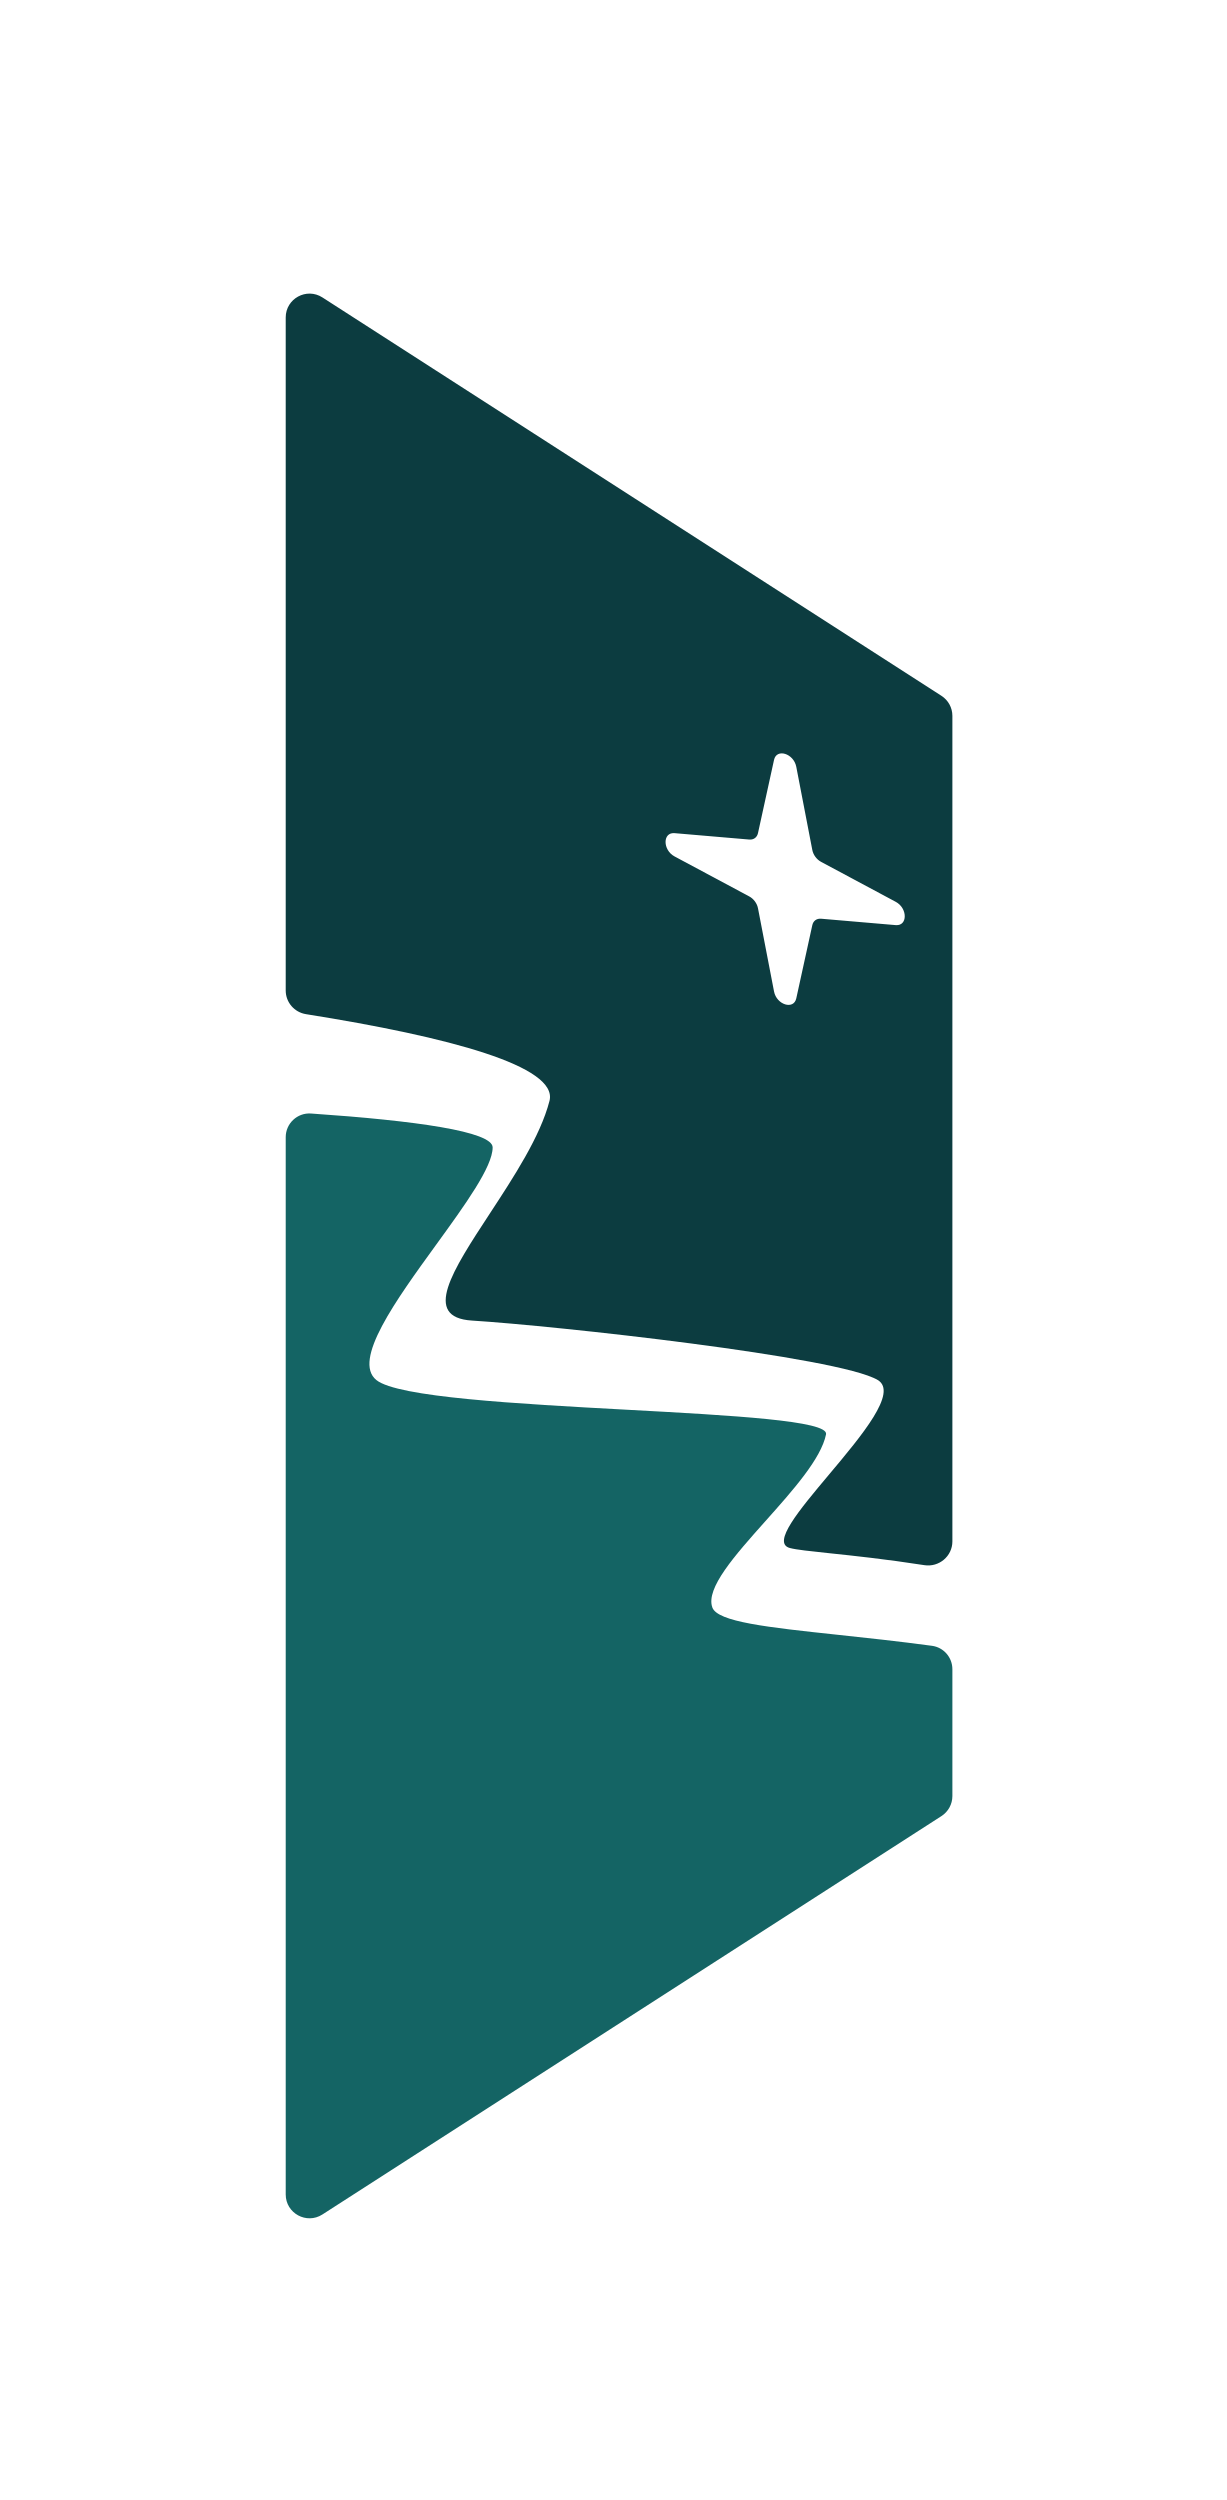
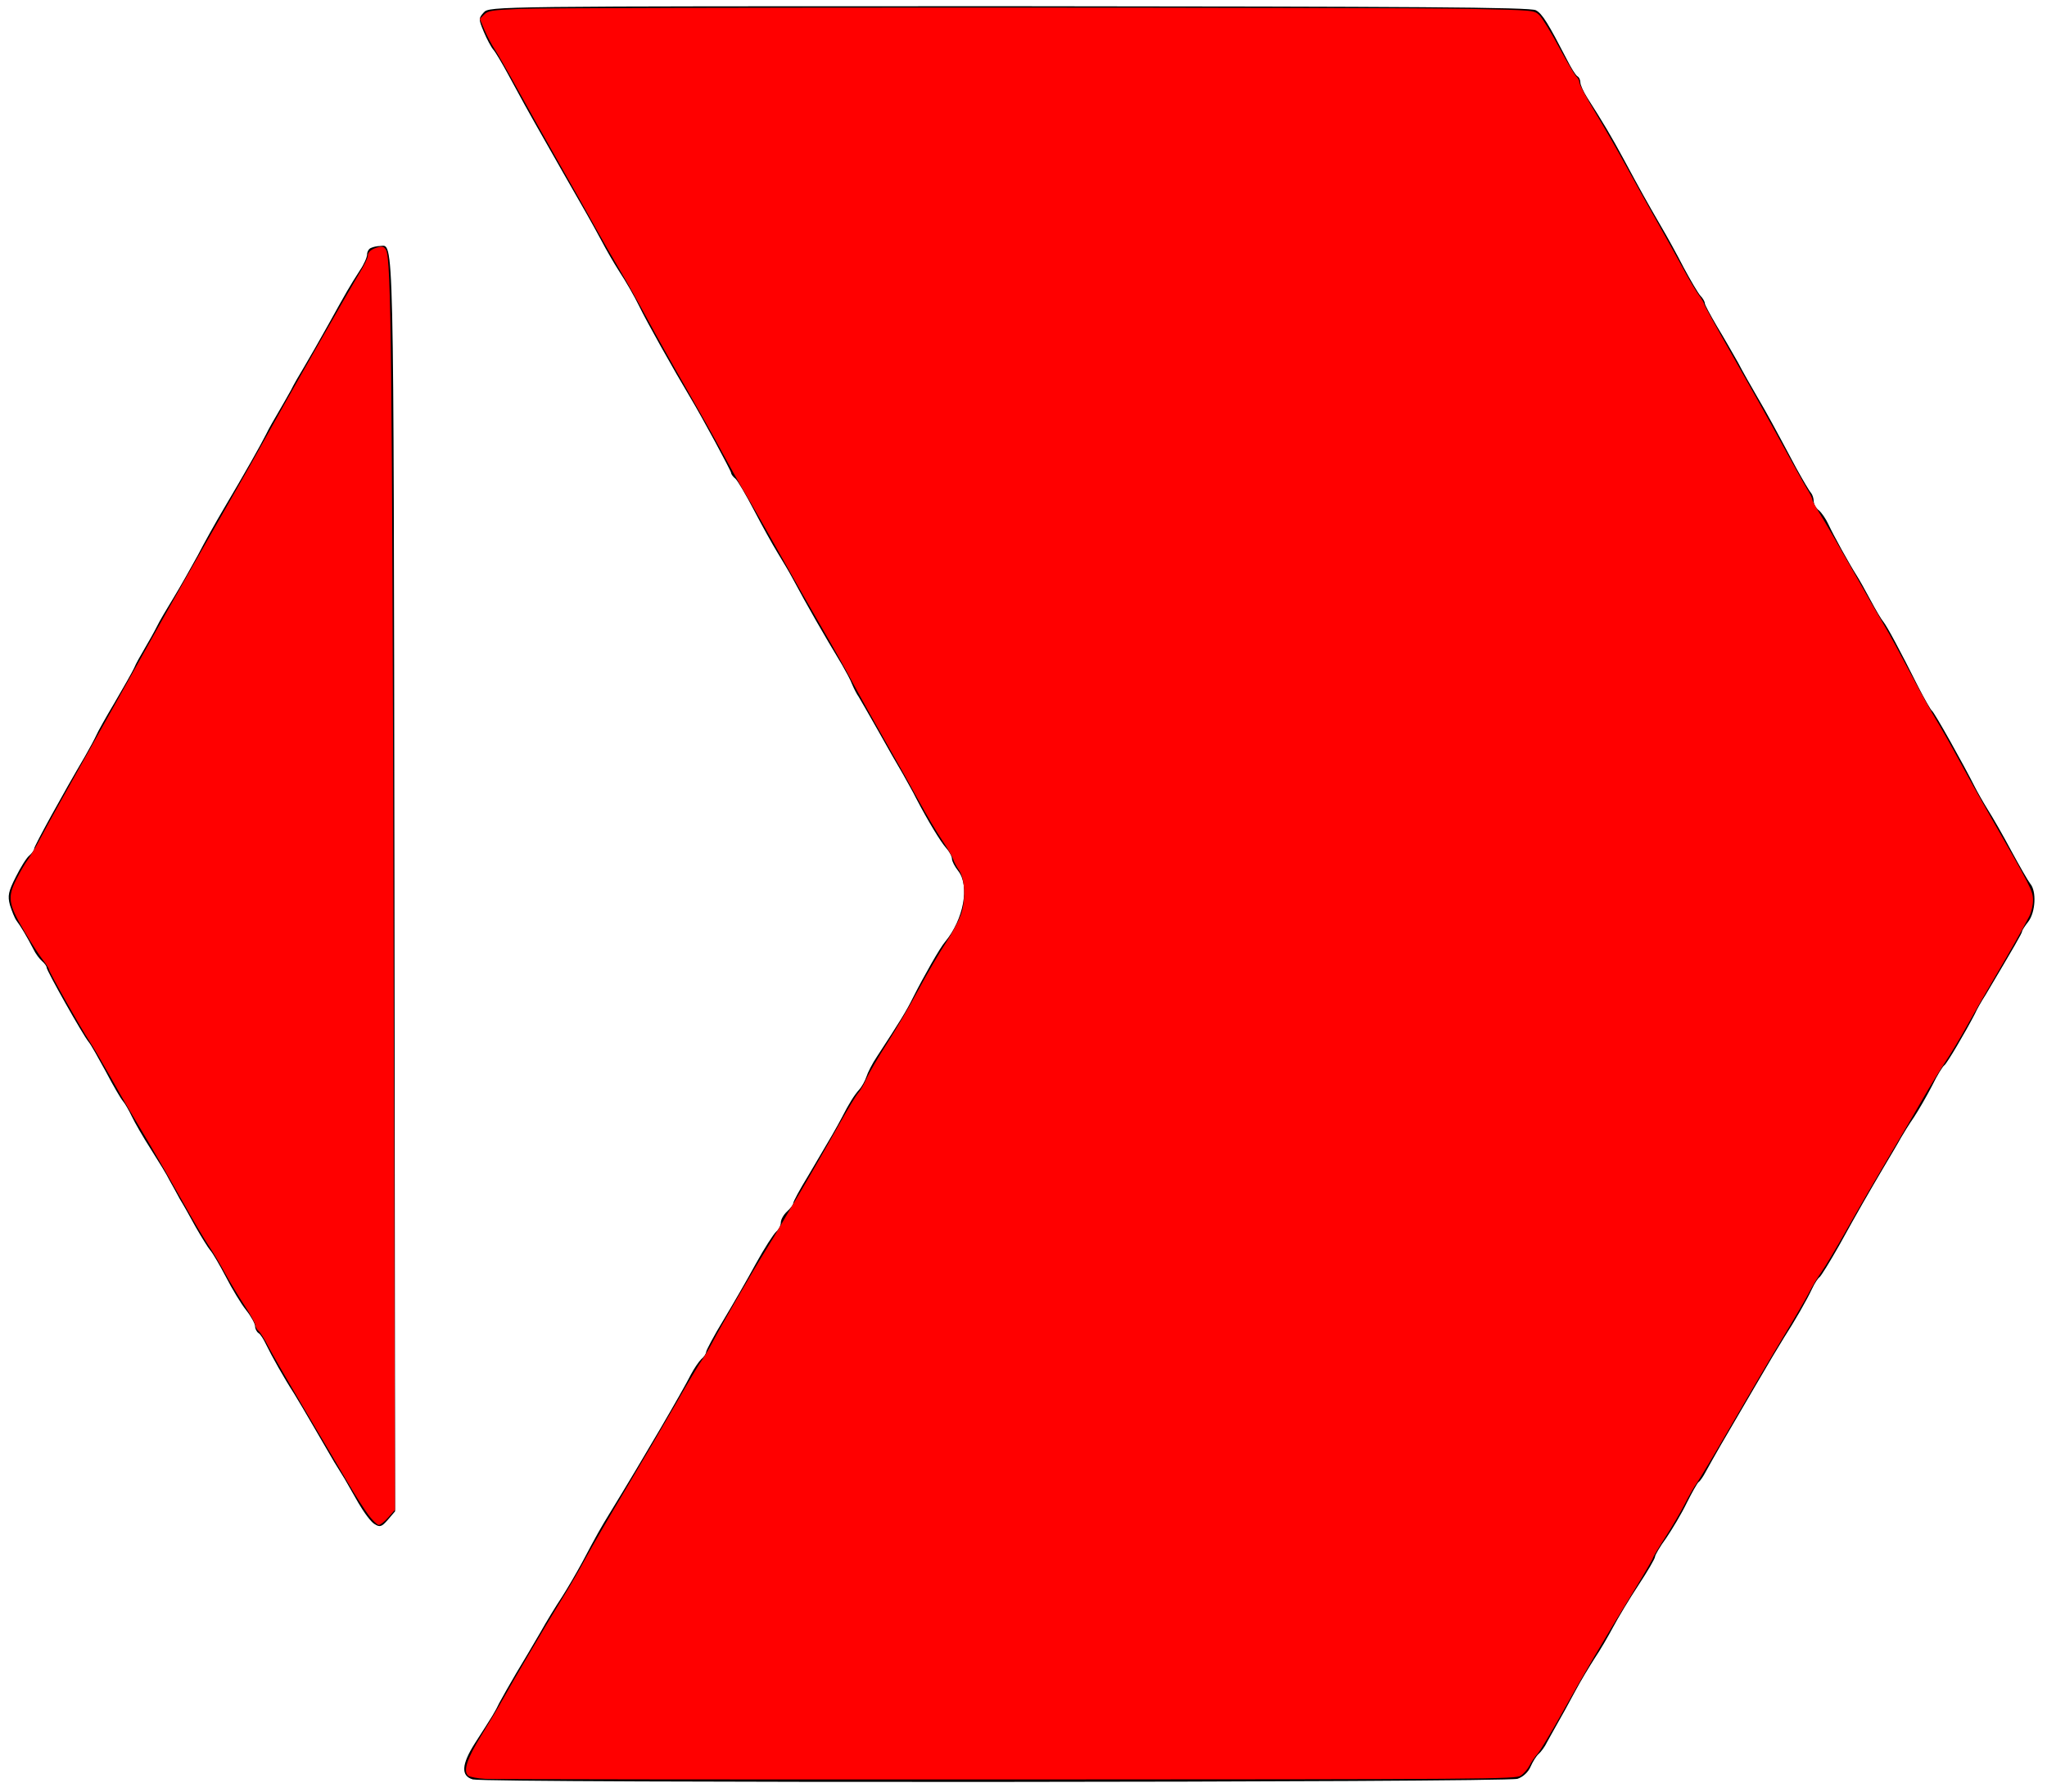
- <svg xmlns="http://www.w3.org/2000/svg" width="103" height="210" viewBox="0 0 103 210" fill="none">
-   <path fill-rule="evenodd" clip-rule="evenodd" d="M24 26.666C24 25.083 25.751 24.127 27.082 24.984L79.082 58.449C79.654 58.817 80 59.451 80 60.131V129.479C80 130.724 78.875 131.665 77.646 131.473C74.421 130.971 71.69 130.683 69.683 130.472C68.049 130.3 66.896 130.179 66.349 130.033C64.804 129.621 67.118 126.865 69.63 123.872C72.414 120.556 75.442 116.948 73.73 115.921C70.474 113.967 46.592 111.362 39.645 110.928C35.426 110.664 38.012 106.718 41.132 101.957C43.149 98.878 45.391 95.458 46.158 92.474C46.905 89.567 37.756 87.107 25.701 85.189C24.725 85.034 24 84.194 24 83.205V26.666ZM65.019 63.829C65.235 62.843 66.671 63.288 66.887 64.409L68.234 71.399C68.313 71.808 68.6 72.198 68.968 72.394L75.244 75.755C76.25 76.293 76.25 77.796 75.244 77.71L68.968 77.172C68.6 77.141 68.313 77.352 68.234 77.713L66.887 83.866C66.671 84.852 65.235 84.406 65.019 83.286L63.671 76.296C63.593 75.886 63.306 75.497 62.938 75.3L56.662 71.94C55.656 71.401 55.656 69.898 56.662 69.985L62.938 70.522C63.306 70.554 63.593 70.342 63.671 69.982L65.019 63.829Z" fill="#0C3C40" />
-   <path d="M24 184.334V95.524C24 94.371 24.973 93.457 26.122 93.535C34.927 94.137 41.382 95.045 41.382 96.382C41.382 98.013 39.074 101.195 36.638 104.554L36.638 104.554C33.238 109.243 29.588 114.277 31.612 115.921C33.395 117.37 43.425 117.916 52.701 118.42C61.497 118.899 69.616 119.341 69.388 120.48C68.979 122.525 66.597 125.194 64.304 127.765C61.727 130.654 59.261 133.418 59.836 135.026C60.27 136.242 64.49 136.694 70.399 137.326C72.797 137.582 75.474 137.869 78.288 138.248C79.272 138.381 80 139.224 80 140.217V150.869C80 151.549 79.654 152.183 79.082 152.551L27.082 186.016C25.751 186.873 24 185.917 24 184.334Z" fill="#146464" />
+ <svg xmlns="http://www.w3.org/2000/svg" version="1.0" width="658pt" height="576pt" viewBox="0 0 658 576" preserveAspectRatio="xMidYMid meet" id="svg20">
+   <defs id="defs24" />
+   <g transform="translate(0,576) scale(0.1,-0.1)" fill="#000000" stroke="none" id="g18">
+     <path d="M1555 5720 c-17 -19 -17 -21 0 -62 10 -24 24 -50 31 -58 7 -8 27 -42 45 -75 50 -92 69 -127 88 -160 40 -71 148 -260 167 -293 12 -21 33 -59 48 -87 14 -27 40 -72 58 -100 18 -27 47 -77 63 -110 23 -48 110 -203 165 -295 35 -58 130 -234 130 -240 0 -4 6 -13 14 -19 7 -6 34 -52 60 -102 26 -50 60 -111 76 -137 16 -26 38 -63 48 -82 50 -93 94 -170 159 -278 12 -21 27 -48 32 -62 6 -14 15 -32 21 -40 5 -8 33 -57 62 -108 29 -52 65 -115 80 -140 14 -26 34 -60 42 -77 39 -75 80 -142 97 -161 10 -11 19 -27 19 -35 0 -8 9 -25 20 -39 38 -48 17 -157 -42 -228 -16 -18 -68 -110 -102 -177 -23 -47 -44 -80 -117 -192 -15 -22 -30 -52 -34 -65 -4 -12 -14 -31 -23 -41 -16 -18 -32 -43 -57 -92 -17 -32 -30 -55 -107 -185 -27 -44 -48 -83 -48 -88 0 -5 -9 -17 -20 -27 -11 -10 -20 -26 -20 -35 0 -10 -7 -23 -15 -30 -8 -7 -38 -53 -66 -104 -27 -50 -74 -131 -104 -181 -30 -49 -54 -95 -55 -101 0 -6 -7 -17 -16 -24 -8 -8 -23 -30 -33 -49 -30 -59 -149 -263 -261 -446 -29 -47 -43 -72 -88 -157 -19 -35 -48 -85 -66 -113 -18 -27 -50 -79 -70 -115 -21 -36 -55 -94 -77 -130 -21 -36 -45 -78 -54 -95 -15 -31 -17 -34 -78 -129 -44 -69 -46 -106 -7 -117 43 -12 3323 -10 3358 2 18 6 35 22 42 39 7 16 18 34 26 41 7 6 20 23 27 38 8 14 23 42 34 61 11 19 36 64 55 100 19 36 49 85 65 110 17 25 43 70 59 100 16 30 52 90 81 134 29 44 53 85 53 91 0 5 16 33 36 60 19 28 49 78 66 113 17 34 34 64 38 67 5 3 15 18 23 33 8 15 30 54 49 87 19 33 68 116 108 185 40 69 83 141 95 160 33 51 73 120 90 157 8 17 19 34 24 37 5 4 33 49 63 102 65 118 92 164 143 251 22 37 47 79 55 94 8 14 27 45 43 68 15 23 41 68 58 101 16 33 34 62 39 65 8 5 68 107 98 165 6 14 22 42 35 62 92 155 117 198 117 204 0 3 9 17 20 31 23 30 27 98 6 122 -7 9 -34 56 -60 104 -26 49 -61 110 -77 135 -16 26 -34 58 -41 72 -34 68 -130 240 -138 245 -4 3 -24 38 -44 77 -59 118 -100 194 -112 209 -7 8 -25 39 -41 69 -16 30 -36 66 -45 80 -23 36 -75 130 -91 165 -8 17 -21 36 -30 44 -10 7 -17 21 -17 30 0 9 -4 21 -9 27 -5 5 -26 41 -47 79 -72 135 -92 172 -126 230 -18 31 -46 80 -61 109 -16 28 -46 81 -68 117 -21 36 -39 69 -39 74 0 5 -6 16 -14 24 -8 9 -32 50 -54 91 -21 41 -54 101 -73 133 -47 81 -68 119 -118 212 -41 76 -69 123 -119 201 -12 19 -22 41 -22 49 0 8 -4 17 -10 20 -5 3 -20 27 -33 53 -59 114 -79 148 -100 159 -17 10 -395 12 -1693 13 -1658 0 -1671 0 -1689 -20z" id="path14" />
+     <path d="M1193 4963 c-7 -2 -13 -12 -13 -21 0 -9 -10 -32 -23 -51 -34 -53 -42 -67 -99 -170 -29 -52 -65 -115 -80 -140 -15 -25 -35 -59 -43 -76 -9 -16 -27 -48 -40 -70 -13 -22 -31 -53 -39 -70 -17 -34 -70 -128 -137 -241 -26 -44 -63 -110 -83 -149 -21 -38 -55 -99 -77 -135 -22 -36 -47 -78 -55 -95 -8 -16 -26 -48 -39 -70 -13 -22 -29 -50 -34 -63 -6 -13 -34 -62 -62 -110 -28 -47 -55 -95 -60 -107 -5 -11 -21 -41 -36 -67 -69 -117 -163 -288 -163 -296 0 -5 -7 -15 -16 -23 -9 -7 -28 -38 -43 -68 -24 -47 -27 -61 -19 -91 6 -19 15 -42 21 -50 13 -17 34 -52 54 -91 7 -15 20 -32 28 -39 8 -7 15 -16 15 -21 0 -10 116 -216 135 -239 7 -8 31 -51 55 -95 23 -44 48 -87 55 -95 7 -8 20 -31 29 -50 9 -19 36 -66 61 -105 24 -38 52 -83 60 -100 9 -16 24 -43 33 -60 10 -16 33 -57 51 -90 19 -33 40 -67 47 -75 8 -9 30 -47 50 -85 20 -39 49 -87 65 -107 16 -20 29 -44 29 -52 0 -8 5 -18 11 -22 6 -3 17 -21 25 -38 17 -35 56 -105 89 -156 12 -19 41 -69 65 -110 24 -41 53 -91 64 -110 12 -19 27 -44 34 -55 6 -11 26 -45 44 -77 18 -31 41 -62 52 -68 17 -11 23 -9 43 14 l23 27 -2 2018 c-3 2140 -1 2052 -47 2050 -9 0 -22 -3 -28 -6z" id="path16" />
+   </g>
+   <path style="fill:#ff0000;stroke-width:0.876" d="m 208.018,762.558 c -3.351,-0.186 -6.643,-0.795 -7.315,-1.352 -2.331,-1.935 -0.565,-7.321 5.751,-17.534 3.341,-5.403 7.379,-12.188 8.973,-15.078 4.407,-7.991 19.702,-33.933 25.816,-43.786 2.989,-4.816 7.334,-12.304 9.656,-16.639 2.322,-4.335 10.211,-17.93 17.532,-30.212 7.32,-12.282 17.142,-29.03 21.826,-37.218 4.684,-8.188 9.392,-16.069 10.462,-17.514 1.07,-1.445 3.171,-4.992 4.67,-7.881 3.432,-6.618 17.073,-30.204 22.693,-39.237 2.339,-3.76 5.435,-8.913 6.88,-11.451 1.445,-2.539 3.415,-5.901 4.379,-7.471 3.178,-5.181 14.529,-24.846 20.767,-35.98 3.373,-6.021 6.859,-11.739 7.747,-12.709 0.887,-0.969 2.477,-3.728 3.532,-6.13 1.055,-2.402 5.01,-9.188 8.788,-15.08 3.778,-5.892 9.89,-16.335 13.582,-23.206 3.692,-6.872 9.02,-15.986 11.838,-20.253 2.818,-4.267 5.757,-9.934 6.529,-12.591 1.86,-6.398 1.353,-14.726 -1.108,-18.218 -1.004,-1.424 -2.117,-3.528 -2.474,-4.675 -0.356,-1.147 -2.54,-4.89 -4.852,-8.319 -2.312,-3.429 -6.661,-10.766 -9.662,-16.305 -3.002,-5.539 -9.415,-16.967 -14.251,-25.396 -4.836,-8.429 -11.204,-19.857 -14.151,-25.396 -2.947,-5.539 -8.918,-16.179 -13.27,-23.644 -4.352,-7.465 -12.607,-21.96 -18.344,-32.21 -5.738,-10.25 -12.263,-21.678 -14.501,-25.396 -2.238,-3.717 -6.717,-11.685 -9.953,-17.705 -3.237,-6.021 -10.321,-18.631 -15.742,-28.023 -5.422,-9.392 -12.712,-22.396 -16.201,-28.899 -3.489,-6.502 -8.802,-15.96 -11.809,-21.017 -3.006,-5.057 -7.753,-13.333 -10.549,-18.39 -2.796,-5.057 -9.69,-17.273 -15.321,-27.147 -5.631,-9.874 -13.706,-24.257 -17.946,-31.964 -4.239,-7.706 -8.757,-15.588 -10.039,-17.514 -1.282,-1.927 -3.225,-5.625 -4.318,-8.219 l -1.987,-4.717 1.85,-1.85 c 1.667,-1.667 3.208,-1.907 15.619,-2.431 17.713,-0.747 371.101,-0.739 407.114,0.01 27.084,0.563 27.314,0.584 29.487,2.626 1.205,1.132 5.001,7.308 8.436,13.724 3.435,6.416 6.815,12.138 7.512,12.717 0.697,0.578 1.266,1.742 1.266,2.586 0,0.844 3.076,6.609 6.835,12.81 3.759,6.201 9.734,16.594 13.276,23.097 3.543,6.502 9.467,17.142 13.164,23.644 3.698,6.502 8.735,15.566 11.195,20.141 2.46,4.576 5.48,9.677 6.71,11.335 1.231,1.659 2.238,3.368 2.238,3.799 0,0.43 5.661,10.698 12.581,22.817 6.919,12.119 16.437,29.128 21.151,37.798 4.714,8.67 9.495,17.233 10.626,19.029 1.131,1.797 2.056,3.713 2.056,4.258 0,0.546 1.424,3.213 3.164,5.928 1.74,2.715 8.172,13.803 14.291,24.64 6.12,10.837 12.334,21.674 13.809,24.082 1.475,2.408 6.209,11.078 10.518,19.266 4.309,8.188 9.422,17.449 11.361,20.579 1.939,3.131 6.402,11.012 9.918,17.514 3.516,6.502 9.223,16.748 12.683,22.769 17.957,31.249 18.832,32.965 18.832,36.955 0,2.108 -0.717,5.198 -1.594,6.865 -3.535,6.723 -7.724,14.135 -14.581,25.8 -3.964,6.743 -9.497,16.398 -12.296,21.455 -2.799,5.057 -6.939,11.953 -9.2,15.325 -2.261,3.372 -6.473,10.268 -9.359,15.325 -2.886,5.057 -9.581,16.485 -14.878,25.396 -5.297,8.91 -13.28,22.703 -17.739,30.65 -4.46,7.947 -9.425,16.293 -11.034,18.546 -1.609,2.253 -3.981,6.18 -5.272,8.726 -1.29,2.546 -6.287,11.146 -11.104,19.11 -4.817,7.964 -14.687,24.726 -21.933,37.249 -7.246,12.523 -14.049,23.951 -15.118,25.396 -1.069,1.445 -3.333,5.386 -5.032,8.757 -1.699,3.371 -5.486,9.846 -8.415,14.387 -2.929,4.541 -5.326,8.564 -5.326,8.94 0,0.376 -3.685,6.709 -8.188,14.074 -13.22,21.619 -21.687,36.032 -30.761,52.36 -4.684,8.429 -9.417,16.31 -10.517,17.514 -1.1,1.204 -2.645,3.466 -3.433,5.027 -0.787,1.561 -2.49,3.531 -3.783,4.379 -2.227,1.46 -13.819,1.545 -220.005,1.616 -119.709,0.041 -220.395,-0.077 -223.747,-0.263 z" id="path268" transform="scale(0.75)" />
+   <path style="fill:#ff0000;stroke-width:0.876" d="m 158.002,649.56 c -1.736,-2.288 -5.808,-8.691 -9.05,-14.23 -3.242,-5.539 -11.665,-19.807 -18.719,-31.708 -7.054,-11.901 -13.99,-23.943 -15.412,-26.762 -1.423,-2.818 -3.21,-5.642 -3.972,-6.274 -0.762,-0.632 -1.385,-1.764 -1.385,-2.515 0,-0.751 -2.096,-4.545 -4.657,-8.431 -2.561,-3.886 -6.369,-10.218 -8.462,-14.071 -2.093,-3.853 -5.275,-9.173 -7.072,-11.822 -1.797,-2.649 -6.791,-11.122 -11.098,-18.828 -4.307,-7.706 -10.992,-19.331 -14.856,-25.834 -3.864,-6.502 -7.844,-13.201 -8.844,-14.887 -1.001,-1.686 -4.474,-7.794 -7.719,-13.574 -3.245,-5.78 -6.961,-12.085 -8.259,-14.011 -3.421,-5.078 -17.48,-29.967 -17.48,-30.945 0,-0.456 -1.206,-2.35 -2.679,-4.208 -1.473,-1.858 -5.071,-7.443 -7.995,-12.411 -6.785,-11.528 -7.212,-14.359 -3.336,-22.11 1.55,-3.1 3.748,-6.875 4.883,-8.387 1.135,-1.513 3.687,-5.847 5.669,-9.633 3.286,-6.273 8.866,-16.296 32.838,-58.988 4.462,-7.947 10.852,-19.375 14.198,-25.396 7.172,-12.904 20.926,-37.141 35.284,-62.176 5.662,-9.874 12.443,-21.893 15.068,-26.709 5.835,-10.705 35.061,-61.92 39.479,-69.181 1.758,-2.89 3.198,-5.896 3.199,-6.68 0.003,-1.789 1.531,-3.082 4.533,-3.835 1.84,-0.462 2.543,-0.189 3.337,1.294 2.122,3.965 2.571,44.794 3.176,288.602 l 0.623,251.357 -2.859,3.256 c -1.572,1.791 -3.403,3.256 -4.068,3.256 -0.665,0 -2.63,-1.872 -4.365,-4.16 z" id="path270" transform="scale(0.75)" />
</svg>
